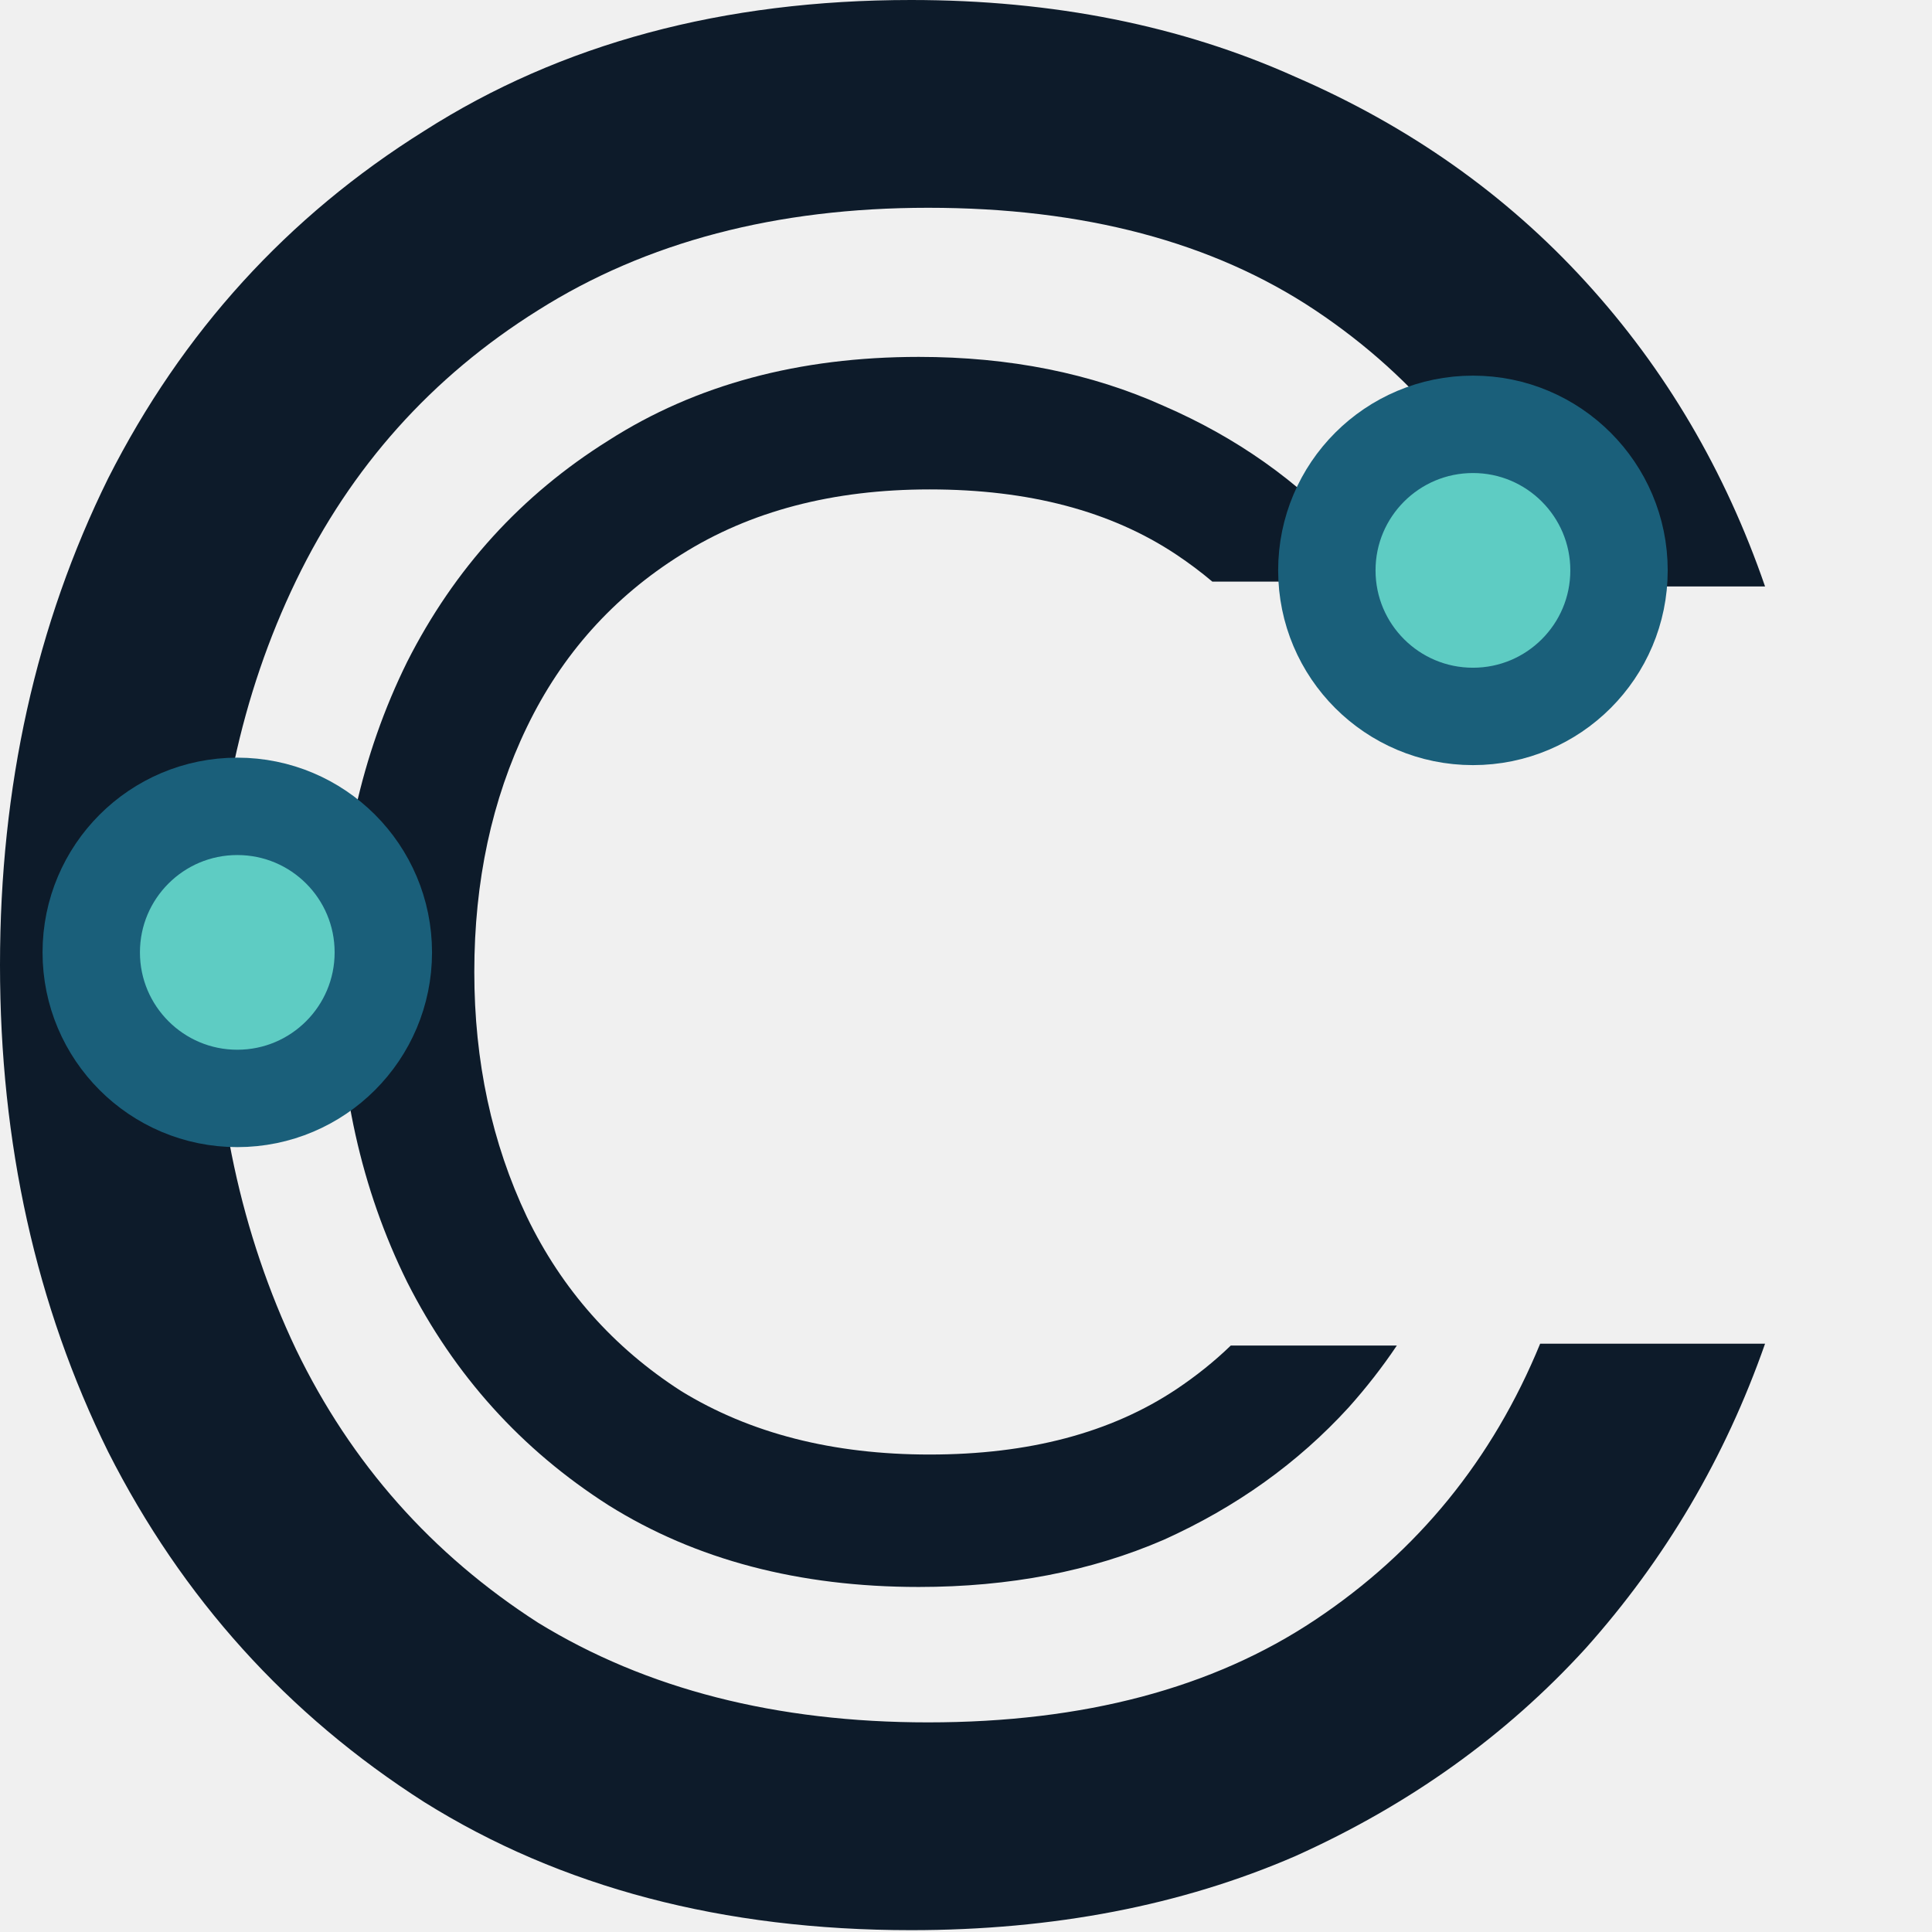
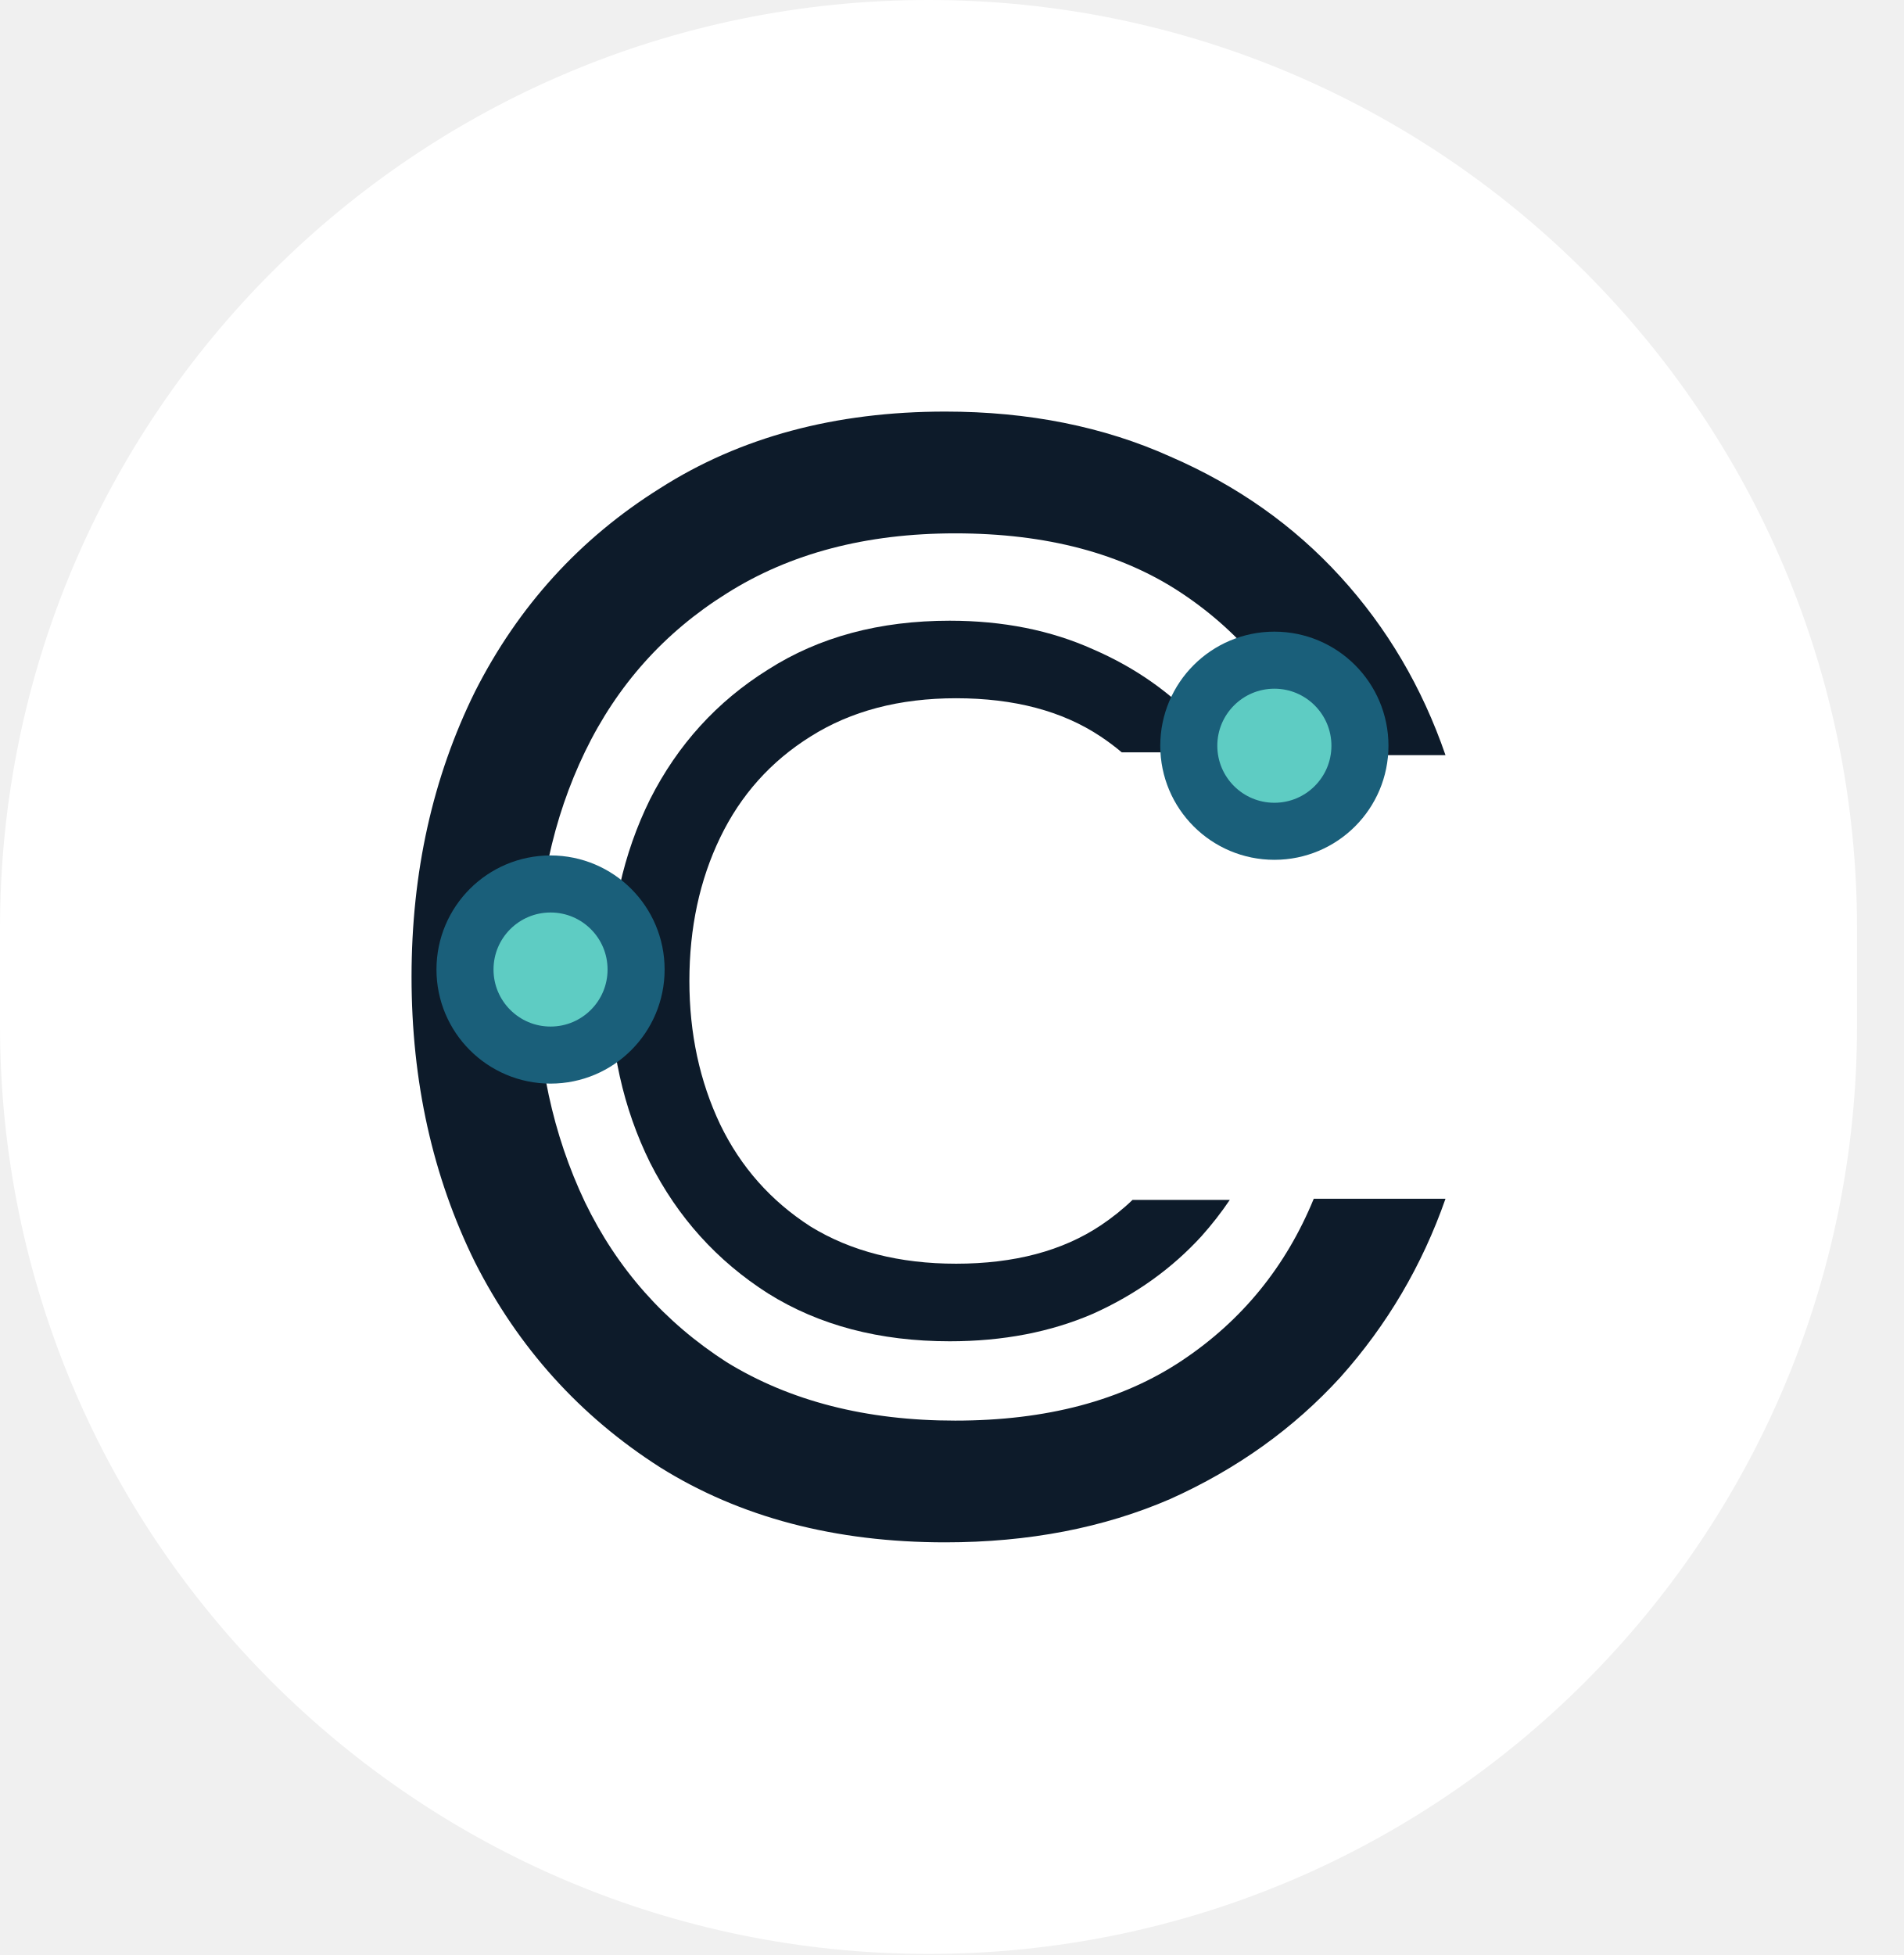
- <svg xmlns="http://www.w3.org/2000/svg" viewBox="0 0 22 22">
-   <path d="M10.374 21.979C8.234 21.979 6.386 21.493 4.83 20.52C3.274 19.526 2.075 18.197 1.232 16.533C0.411 14.869 0 13.021 0 10.989C0 8.958 0.411 7.11 1.232 5.446C2.075 3.782 3.274 2.464 4.83 1.491C6.386 0.497 8.234 0 10.374 0C11.994 0 13.453 0.292 14.75 0.875C16.047 1.437 17.149 2.215 18.056 3.209C18.964 4.203 19.645 5.36 20.099 6.678H17.538C16.997 5.36 16.144 4.312 14.977 3.533C13.81 2.755 12.34 2.366 10.568 2.366C8.839 2.366 7.359 2.755 6.127 3.533C4.917 4.29 3.998 5.316 3.371 6.613C2.745 7.91 2.431 9.369 2.431 10.989C2.431 12.589 2.745 14.048 3.371 15.366C3.998 16.663 4.917 17.7 6.127 18.478C7.359 19.234 8.839 19.613 10.568 19.613C12.34 19.613 13.81 19.224 14.977 18.445C16.144 17.667 16.997 16.619 17.538 15.301H20.099C19.645 16.598 18.964 17.754 18.056 18.77C17.149 19.764 16.047 20.553 14.75 21.136C13.453 21.698 11.994 21.979 10.374 21.979Z" fill="#0D1B2A" />
-   <path d="M10.462 18.071C9.099 18.071 7.921 17.761 6.93 17.141C5.938 16.508 5.174 15.661 4.637 14.6C4.113 13.54 3.852 12.362 3.852 11.068C3.852 9.773 4.113 8.596 4.637 7.535C5.174 6.475 5.938 5.635 6.93 5.015C7.921 4.381 9.099 4.064 10.462 4.064C11.495 4.064 12.425 4.25 13.251 4.622C14.077 4.98 14.78 5.476 15.358 6.11C15.508 6.274 15.648 6.445 15.779 6.623H13.805C13.676 6.514 13.54 6.412 13.396 6.316C12.652 5.82 11.716 5.573 10.586 5.573C9.484 5.573 8.541 5.82 7.756 6.316C6.985 6.798 6.399 7.452 6 8.279C5.601 9.105 5.401 10.035 5.401 11.068C5.401 12.087 5.601 13.016 6 13.857C6.399 14.683 6.985 15.344 7.756 15.84C8.541 16.322 9.484 16.563 10.586 16.563C11.716 16.563 12.652 16.315 13.396 15.819C13.62 15.669 13.827 15.504 14.015 15.322H15.906C15.741 15.568 15.558 15.802 15.358 16.026C14.78 16.659 14.077 17.162 13.251 17.534C12.425 17.892 11.495 18.071 10.462 18.071Z" fill="#0D1B2A" />
-   <path d="M2.702 12.508C3.621 12.508 4.365 11.763 4.365 10.845C4.365 9.926 3.621 9.182 2.702 9.182C1.784 9.182 1.039 9.926 1.039 10.845C1.039 11.763 1.784 12.508 2.702 12.508Z" fill="#5ECCC3" stroke="#1A5F7A" stroke-width="1.109" />
-   <path d="M16.773 8.158C17.691 8.158 18.436 7.414 18.436 6.495C18.436 5.577 17.691 4.832 16.773 4.832C15.854 4.832 15.109 5.577 15.109 6.495C15.109 7.414 15.854 8.158 16.773 8.158Z" fill="#5ECCC3" stroke="#1A5F7A" stroke-width="1.109" />
+ <svg xmlns="http://www.w3.org/2000/svg" width="37" height="38" viewBox="0 0 37 38" fill="none">
+   <rect width="36.099" height="37.979" rx="18.049" fill="white" />
+   <path d="M18.374 29.979C16.234 29.979 14.386 29.493 12.83 28.52C11.274 27.526 10.075 26.197 9.232 24.533C8.411 22.869 8 21.021 8 18.989C8 16.958 8.411 15.11 9.232 13.446C10.075 11.782 11.274 10.464 12.83 9.491C14.386 8.497 16.234 8 18.374 8C19.994 8 21.453 8.292 22.75 8.875C24.047 9.437 25.149 10.215 26.056 11.209C26.964 12.204 27.645 13.36 28.099 14.678H25.538C24.997 13.36 24.144 12.312 22.977 11.534C21.81 10.755 20.34 10.367 18.568 10.367C16.839 10.367 15.359 10.755 14.127 11.534C12.917 12.29 11.998 13.316 11.371 14.613C10.745 15.91 10.431 17.369 10.431 18.989C10.431 20.589 10.745 22.048 11.371 23.366C11.998 24.663 12.917 25.7 14.127 26.478C15.359 27.234 16.839 27.613 18.568 27.613C20.34 27.613 21.81 27.224 22.977 26.445C24.144 25.667 24.997 24.619 25.538 23.301H28.099C27.645 24.598 26.964 25.754 26.056 26.77C25.149 27.764 24.047 28.553 22.75 29.136C21.453 29.698 19.994 29.979 18.374 29.979Z" fill="#0D1B2A" />
+   <path d="M18.462 26.071C17.099 26.071 15.921 25.761 14.93 25.141C13.938 24.508 13.174 23.661 12.637 22.6C12.113 21.54 11.852 20.362 11.852 19.068C11.852 17.773 12.113 16.596 12.637 15.535C13.174 14.475 13.938 13.634 14.93 13.015C15.921 12.381 17.099 12.065 18.462 12.065C19.495 12.065 20.425 12.25 21.251 12.622C22.077 12.98 22.78 13.476 23.358 14.11C23.508 14.274 23.648 14.445 23.779 14.623H21.805C21.676 14.514 21.54 14.412 21.396 14.316C20.652 13.82 19.715 13.572 18.586 13.572C17.484 13.572 16.541 13.82 15.756 14.316C14.985 14.798 14.399 15.452 14 16.279C13.601 17.105 13.401 18.035 13.401 19.068C13.401 20.087 13.601 21.016 14 21.857C14.399 22.683 14.985 23.344 15.756 23.84C16.541 24.322 17.484 24.563 18.586 24.563C19.715 24.563 20.652 24.315 21.396 23.819C21.62 23.669 21.827 23.504 22.015 23.323H23.906C23.741 23.567 23.558 23.802 23.358 24.026C22.78 24.659 22.077 25.162 21.251 25.534C20.425 25.892 19.495 26.071 18.462 26.071Z" fill="#0D1B2A" />
+   <path d="M10.702 20.508C11.621 20.508 12.365 19.763 12.365 18.845C12.365 17.926 11.621 17.182 10.702 17.182C9.784 17.182 9.039 17.926 9.039 18.845C9.039 19.763 9.784 20.508 10.702 20.508Z" fill="#5ECCC3" stroke="#1A5F7A" stroke-width="1.109" />
+   <path d="M24.773 16.158C25.691 16.158 26.436 15.414 26.436 14.495C26.436 13.577 25.691 12.832 24.773 12.832C23.854 12.832 23.109 13.577 23.109 14.495C23.109 15.414 23.854 16.158 24.773 16.158Z" fill="#5ECCC3" stroke="#1A5F7A" stroke-width="1.109" />
</svg>
